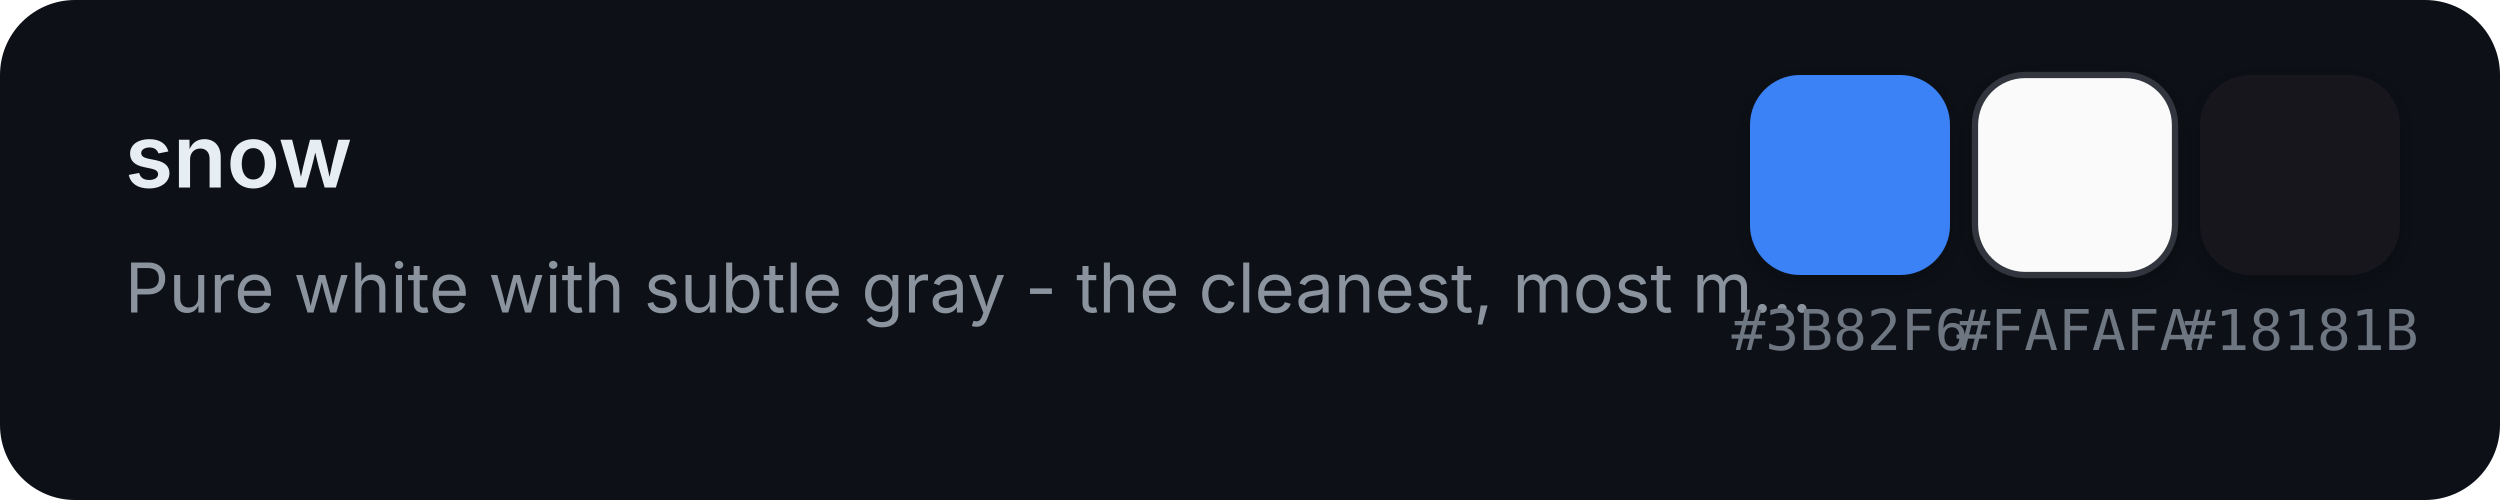
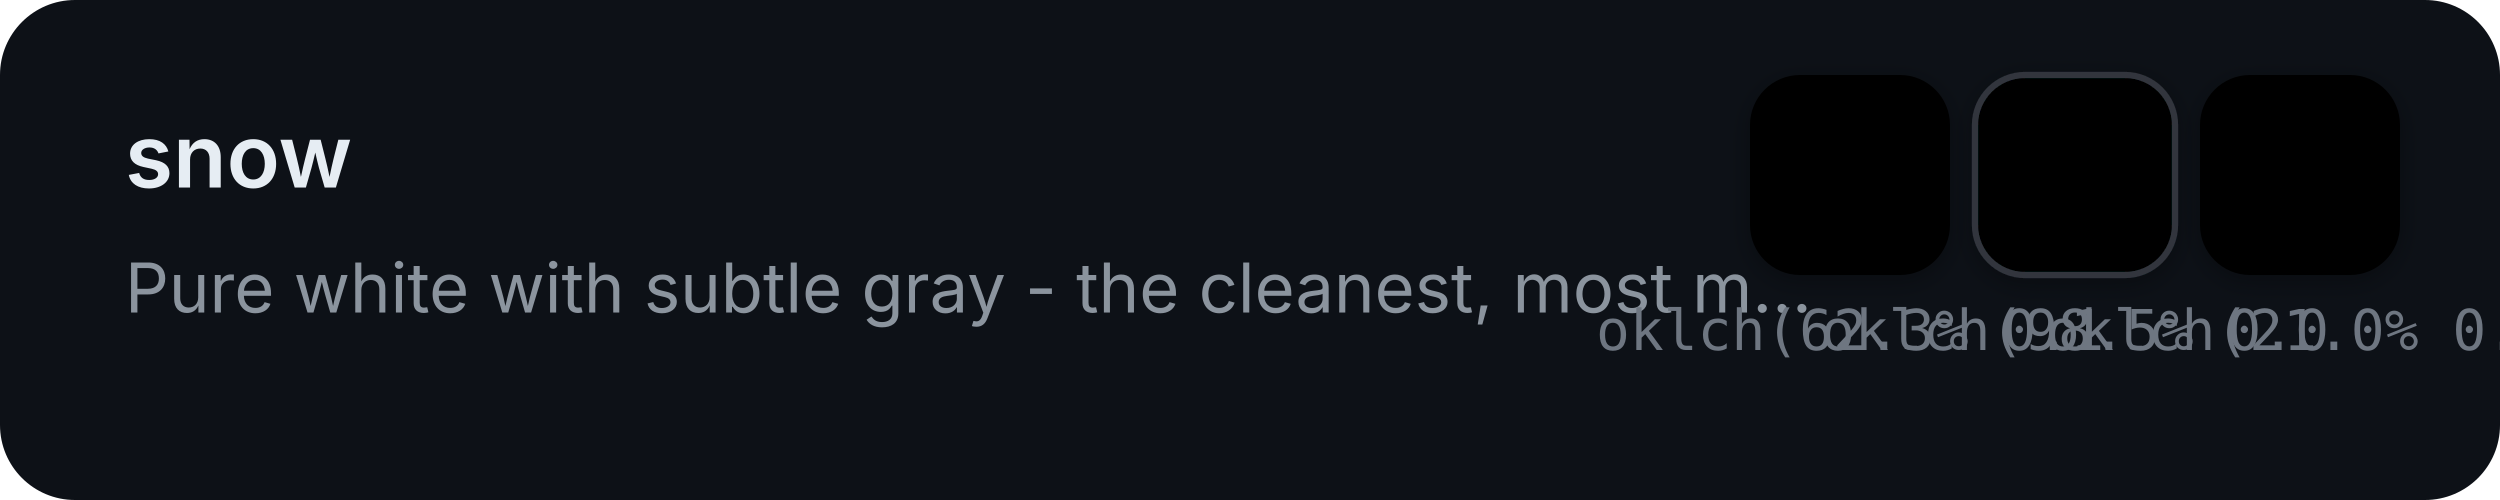
<svg xmlns="http://www.w3.org/2000/svg" width="400" height="80" viewBox="0 0 400 80">
  <defs>
    <style>
      .bg { fill: #0d1117; }
      .text { font-family: system-ui, -apple-system, sans-serif; fill: #e6edf3; }
      .label { font-size: 14px; font-weight: 600; }
      .desc { font-size: 11px; fill: #8b949e; }
-       .hex { font-size: 9px; fill: #6e7681; font-family: 'JetBrains Mono', monospace; }
+       .color-value { font-size: 9px; fill: #6e7681; font-family: 'JetBrains Mono', monospace; }
    </style>
    <filter id="shadow" x="-20%" y="-20%" width="140%" height="140%">
      <feDropShadow dx="0" dy="1" stdDeviation="2" flood-opacity="0.3" />
    </filter>
  </defs>
  <rect width="400" height="80" fill="#0d1117" rx="12" />
  <text x="20" y="30" class="text label">snow</text>
  <text x="20" y="50" class="text desc">Pure white with subtle gray - the cleanest, most m...</text>
-   <rect x="280" y="12" width="32" height="32" rx="8" fill="#3B82F6" filter="url(#shadow)" />
-   <text x="296" y="56" class="hex" text-anchor="middle">#3B82F6</text>
-   <rect x="316" y="12" width="32" height="32" rx="8" fill="#FAFAFA" stroke="#30363d" stroke-width="1" filter="url(#shadow)" />
-   <text x="332" y="56" class="hex" text-anchor="middle">#FAFAFA</text>
-   <rect x="352" y="12" width="32" height="32" rx="8" fill="#18181B" filter="url(#shadow)" />
-   <text x="368" y="56" class="hex" text-anchor="middle">#18181B</text>
+   <rect x="280" y="12" width="32" height="32" rx="8" fill="oklch(62.3% 0.188 259.8)" filter="url(#shadow)" />
+   <text x="296" y="56" class="color-value" text-anchor="middle">oklch(62.3% 0.1</text>
+   <rect x="316" y="12" width="32" height="32" rx="8" fill="oklch(98.5% 0.000 0.0)" stroke="#30363d" stroke-width="1" filter="url(#shadow)" />
+   <text x="332" y="56" class="color-value" text-anchor="middle">oklch(98.5% 0.0</text>
+   <rect x="352" y="12" width="32" height="32" rx="8" fill="oklch(21.0% 0.006 285.9)" filter="url(#shadow)" />
+   <text x="368" y="56" class="color-value" text-anchor="middle">oklch(21.0% 0.0</text>
</svg>
